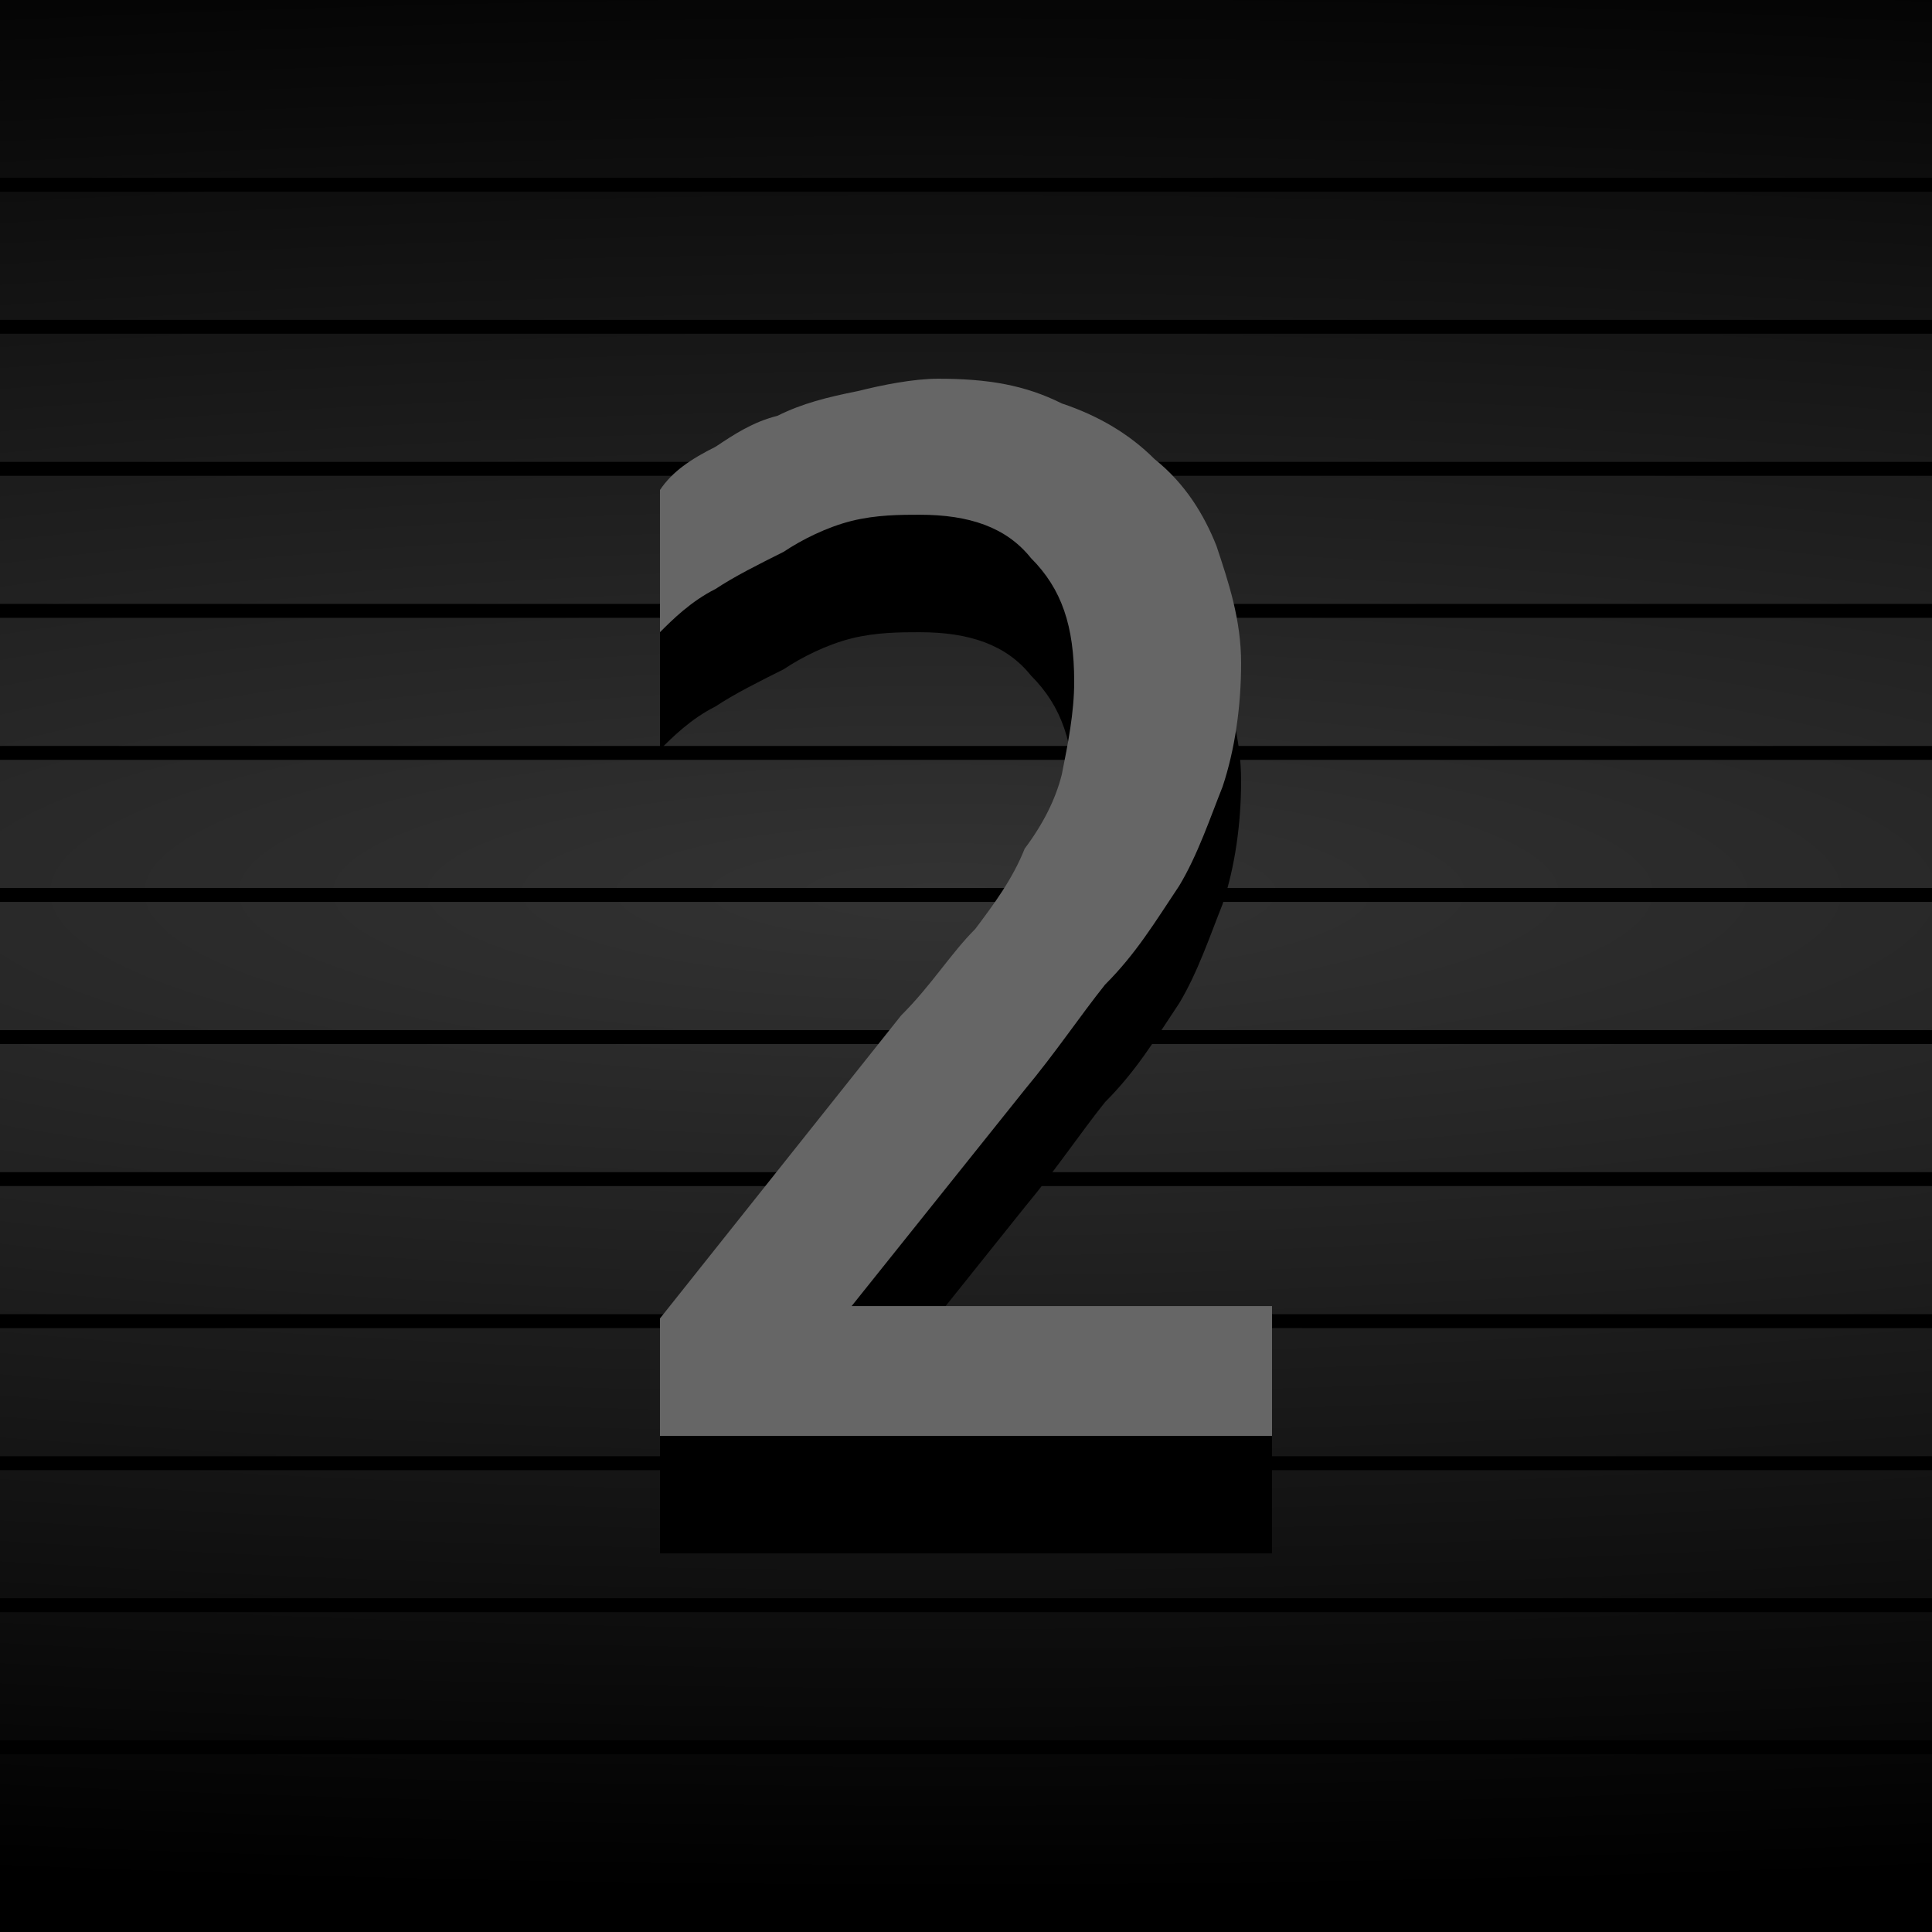
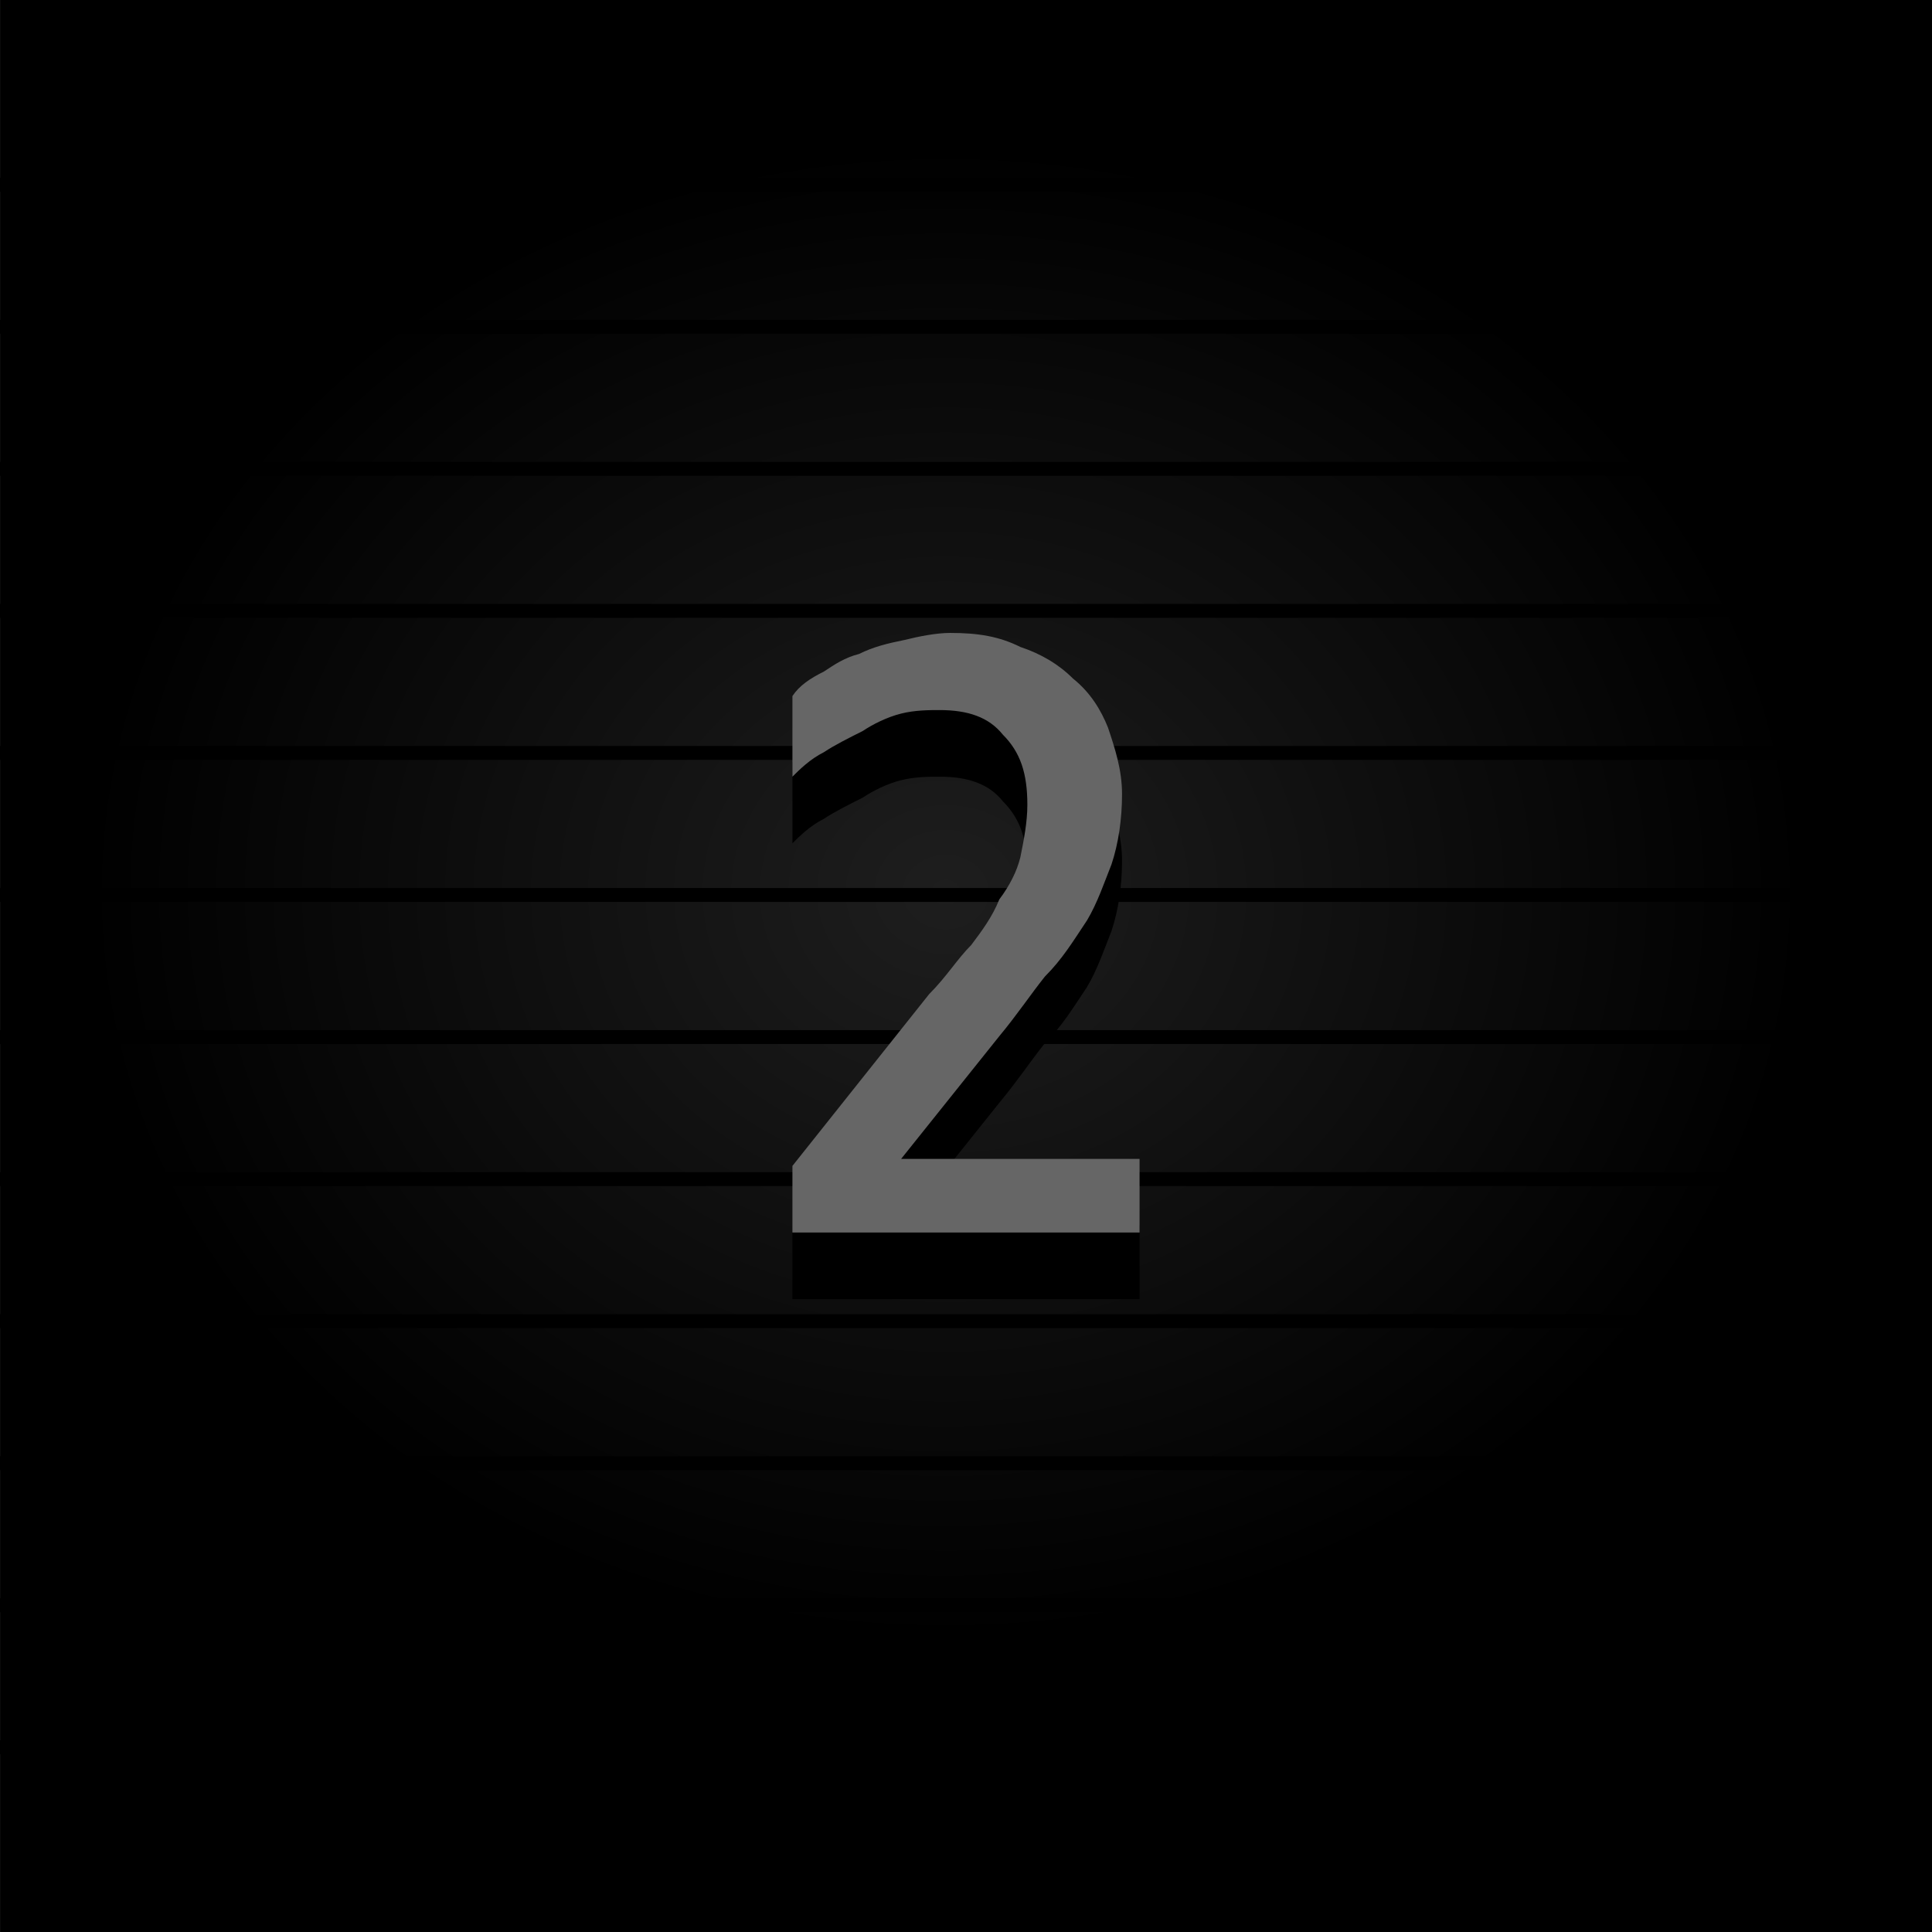
- <svg xmlns="http://www.w3.org/2000/svg" xmlns:xlink="http://www.w3.org/1999/xlink" width="25" height="25" viewBox="0 0 25 25" id="svg2" version="1.1">
+ <svg xmlns="http://www.w3.org/2000/svg" xmlns:xlink="http://www.w3.org/1999/xlink" width="29" height="29" viewBox="0 0 29 29" id="svg2" version="1.1">
  <defs id="defs4">
+     <radialGradient xlink:href="#linearGradient4260" id="radialGradient4199" cx="49.549" cy="1016.939" fx="49.549" fy="1016.939" r="50.507" gradientTransform="matrix(0.2111158,0,0,0.1910342,5.689868,815.8178)" gradientUnits="userSpaceOnUse" />
    <linearGradient id="linearGradient4260">
-       <stop id="stop4262" offset="0" style="stop-color:#333333;stop-opacity:1" />
+       <stop id="stop4262" offset="0" style="stop-color:#1e1e1e;stop-opacity:1" />
      <stop id="stop4264" offset="1" style="stop-color:#000000;stop-opacity:1" />
    </linearGradient>
-     <radialGradient xlink:href="#linearGradient4260" id="radialGradient4199" cx="49.549" cy="1016.939" fx="49.549" fy="1016.939" r="50.507" gradientTransform="matrix(1.182782,8.4734526e-8,0,0.2566646,-45.85615,777.8947)" gradientUnits="userSpaceOnUse" />
  </defs>
-   <g id="layer1" transform="translate(0,-1027.362)">
+   <g id="layer1" transform="translate(0,-1023.362)">
    <g id="text4230-1-6" style="font-style:normal;font-variant:normal;font-weight:normal;font-stretch:normal;font-size:15.334px;line-height:100%;font-family:'Estrangelo Edessa';-inkscape-font-specification:'Estrangelo Edessa, Normal';text-align:start;letter-spacing:0px;word-spacing:0px;writing-mode:lr-tb;text-anchor:start;fill:#000000;fill-opacity:1;stroke:none;stroke-width:1px;stroke-linecap:butt;stroke-linejoin:miter;stroke-opacity:1" transform="matrix(0.8434829,0,0,0.8434829,-48.52592,133.8702)" />
    <g id="g4447" transform="translate(-3.400596,28.81897)">
      <g style="font-style:normal;font-variant:normal;font-weight:normal;font-stretch:normal;font-size:medium;line-height:100%;font-family:'Estrangelo Edessa';-inkscape-font-specification:'Estrangelo Edessa, Normal';text-align:start;letter-spacing:0px;word-spacing:0px;writing-mode:lr-tb;text-anchor:start;fill:#666666;fill-opacity:1;stroke:none;stroke-width:1px;stroke-linecap:butt;stroke-linejoin:miter;stroke-opacity:1" transform="matrix(0.8434829,0,0,0.8434829,-48.51479,134.7249)" id="g4328" />
-       <g id="g4185" transform="matrix(1.041667,0,0,1,-1.183358,0)">
-         <path id="rect4183" d="m 1,1027.362 24,0 0,25 -24,0 z" style="opacity:1;fill:url(#radialGradient4199);fill-opacity:1;stroke:none;stroke-width:1.456;stroke-linecap:round;stroke-linejoin:round;stroke-miterlimit:4;stroke-dasharray:none;stroke-opacity:1" transform="translate(3.400596,-28.81897)" />
+       <g id="g4184" transform="matrix(1.208333,0,0,1.16,-1.916792,-163.7669)">
+         <path id="rect4183" d="M 4.401,998.543 H 28.401 v 25 H 4.401 Z" style="opacity:1;fill:url(#radialGradient4199);fill-opacity:1;stroke:none;stroke-width:1.456;stroke-linecap:round;stroke-linejoin:round;stroke-miterlimit:4;stroke-dasharray:none;stroke-opacity:1" />
        <g transform="translate(3.123411,-28.18527)" id="g4324">
-           <path style="fill:none;fill-rule:evenodd;stroke:#000000;stroke-width:0.18px;stroke-linecap:butt;stroke-linejoin:miter;stroke-opacity:1" d="m 1.277,1029.119 24,0" id="path5581-0-0-8-2-98" />
-           <path style="fill:none;fill-rule:evenodd;stroke:#000000;stroke-width:0.18px;stroke-linecap:butt;stroke-linejoin:miter;stroke-opacity:1" d="m 1.277,1030.957 24,0" id="path5581-9-7-1-9-73" />
-           <path style="fill:none;fill-rule:evenodd;stroke:#000000;stroke-width:0.18px;stroke-linecap:butt;stroke-linejoin:miter;stroke-opacity:1" d="m 1.277,1032.795 24,0" id="path5581-1-4-5-4-4" />
-           <path style="fill:none;fill-rule:evenodd;stroke:#000000;stroke-width:0.18px;stroke-linecap:butt;stroke-linejoin:miter;stroke-opacity:1" d="m 1.277,1034.633 24,0" id="path5581-8-4-5-7-9" />
-           <path style="fill:none;fill-rule:evenodd;stroke:#000000;stroke-width:0.18px;stroke-linecap:butt;stroke-linejoin:miter;stroke-opacity:1" d="m 1.277,1036.471 24,0" id="path5581-01-40-1-3-03" />
-           <path style="fill:none;fill-rule:evenodd;stroke:#000000;stroke-width:0.18px;stroke-linecap:butt;stroke-linejoin:miter;stroke-opacity:1" d="m 1.277,1038.309 24,0" id="path5581-3-01-6-9-6" />
-           <path style="fill:none;fill-rule:evenodd;stroke:#000000;stroke-width:0.18px;stroke-linecap:butt;stroke-linejoin:miter;stroke-opacity:1" d="m 1.277,1040.148 24,0" id="path5581-82-36-5-3-86" />
-           <path style="fill:none;fill-rule:evenodd;stroke:#000000;stroke-width:0.18px;stroke-linecap:butt;stroke-linejoin:miter;stroke-opacity:1" d="m 1.277,1041.986 24,0" id="path5581-82-9-33-4-9-7" />
-           <path style="fill:none;fill-rule:evenodd;stroke:#000000;stroke-width:0.18px;stroke-linecap:butt;stroke-linejoin:miter;stroke-opacity:1" d="m 1.277,1043.824 24,0" id="path5581-82-3-0-0-5-8" />
-           <path style="fill:none;fill-rule:evenodd;stroke:#000000;stroke-width:0.18px;stroke-linecap:butt;stroke-linejoin:miter;stroke-opacity:1" d="m 1.277,1045.662 24,0" id="path5581-82-0-6-3-1-3" />
-           <path style="fill:none;fill-rule:evenodd;stroke:#000000;stroke-width:0.18px;stroke-linecap:butt;stroke-linejoin:miter;stroke-opacity:1" d="m 1.277,1047.5 24,0" id="path5581-82-1-1-3-3-8" />
-           <path style="fill:none;fill-rule:evenodd;stroke:#000000;stroke-width:0.18px;stroke-linecap:butt;stroke-linejoin:miter;stroke-opacity:1" d="m 1.277,1049.338 24,0" id="path5581-82-5-6-6-0-3" />
+           <path style="fill:none;fill-rule:evenodd;stroke:#000000;stroke-width:0.18px;stroke-linecap:butt;stroke-linejoin:miter;stroke-opacity:1" d="M 1.277,1029.119 H 25.277" id="path5581-0-0-8-2-98" />
+           <path style="fill:none;fill-rule:evenodd;stroke:#000000;stroke-width:0.18px;stroke-linecap:butt;stroke-linejoin:miter;stroke-opacity:1" d="M 1.277,1030.957 H 25.277" id="path5581-9-7-1-9-73" />
+           <path style="fill:none;fill-rule:evenodd;stroke:#000000;stroke-width:0.18px;stroke-linecap:butt;stroke-linejoin:miter;stroke-opacity:1" d="M 1.277,1032.795 H 25.277" id="path5581-1-4-5-4-4" />
+           <path style="fill:none;fill-rule:evenodd;stroke:#000000;stroke-width:0.18px;stroke-linecap:butt;stroke-linejoin:miter;stroke-opacity:1" d="M 1.277,1034.633 H 25.277" id="path5581-8-4-5-7-9" />
+           <path style="fill:none;fill-rule:evenodd;stroke:#000000;stroke-width:0.18px;stroke-linecap:butt;stroke-linejoin:miter;stroke-opacity:1" d="M 1.277,1036.471 H 25.277" id="path5581-01-40-1-3-03" />
+           <path style="fill:none;fill-rule:evenodd;stroke:#000000;stroke-width:0.18px;stroke-linecap:butt;stroke-linejoin:miter;stroke-opacity:1" d="M 1.277,1038.309 H 25.277" id="path5581-3-01-6-9-6" />
+           <path style="fill:none;fill-rule:evenodd;stroke:#000000;stroke-width:0.18px;stroke-linecap:butt;stroke-linejoin:miter;stroke-opacity:1" d="M 1.277,1040.148 H 25.277" id="path5581-82-36-5-3-86" />
+           <path style="fill:none;fill-rule:evenodd;stroke:#000000;stroke-width:0.18px;stroke-linecap:butt;stroke-linejoin:miter;stroke-opacity:1" d="M 1.277,1041.986 H 25.277" id="path5581-82-9-33-4-9-7" />
+           <path style="fill:none;fill-rule:evenodd;stroke:#000000;stroke-width:0.18px;stroke-linecap:butt;stroke-linejoin:miter;stroke-opacity:1" d="M 1.277,1043.824 H 25.277" id="path5581-82-3-0-0-5-8" />
+           <path style="fill:none;fill-rule:evenodd;stroke:#000000;stroke-width:0.18px;stroke-linecap:butt;stroke-linejoin:miter;stroke-opacity:1" d="M 1.277,1045.662 H 25.277" id="path5581-82-0-6-3-1-3" />
+           <path style="fill:none;fill-rule:evenodd;stroke:#000000;stroke-width:0.18px;stroke-linecap:butt;stroke-linejoin:miter;stroke-opacity:1" d="M 1.277,1047.5 H 25.277" id="path5581-82-1-1-3-3-8" />
+           <path style="fill:none;fill-rule:evenodd;stroke:#000000;stroke-width:0.18px;stroke-linecap:butt;stroke-linejoin:miter;stroke-opacity:1" d="M 1.277,1049.338 H 25.277" id="path5581-82-5-6-6-0-3" />
        </g>
      </g>
-       <g transform="translate(51.76849,36.39578)" id="g895">
+       <g transform="matrix(0.6579004,0,0,0.6579004,41.4981,367.8223)" id="g895">
        <path style="fill:#000000;fill-opacity:1;fill-rule:nonzero;stroke:none" d="m -34.468,972.488 c 0,-0.72 -0.16,-1.2 -0.56,-1.6 -0.32,-0.4 -0.8,-0.56 -1.44,-0.56 -0.24,0 -0.56,0 -0.88,0.08 -0.32,0.08 -0.64,0.24 -0.88,0.4 -0.32,0.16 -0.64,0.32 -0.88,0.48 -0.32,0.16 -0.56,0.4 -0.72,0.56 v -1.84 c 0.16,-0.24 0.4,-0.4 0.72,-0.56 0.24,-0.16 0.48,-0.32 0.8,-0.4 0.32,-0.16 0.64,-0.24 1.04,-0.32 0.32,-0.08 0.72,-0.16 1.04,-0.16 0.64,0 1.12,0.08 1.6,0.32 0.48,0.16 0.88,0.4 1.2,0.72 0.4,0.32 0.64,0.72 0.8,1.12 0.16,0.48 0.32,0.96 0.32,1.52 0,0.56 -0.08,1.12 -0.24,1.6 -0.16,0.4 -0.32,0.88 -0.56,1.28 -0.32,0.48 -0.56,0.88 -0.96,1.28 -0.32,0.4 -0.64,0.88 -1.04,1.36 l -2.24,2.8 h 5.44 v 1.68 h -7.92 v -1.52 l 3.12,-3.92 c 0.4,-0.4 0.64,-0.72 0.96,-1.12 0.24,-0.32 0.48,-0.64 0.64,-1.04 0.24,-0.32 0.4,-0.64 0.48,-0.96 0.08,-0.4 0.16,-0.8 0.16,-1.2 z" id="path850" />
        <path style="fill:#666666;fill-opacity:1;fill-rule:nonzero;stroke:none" d="m -34.468,970.968 c 0,-0.72 -0.16,-1.2 -0.56,-1.6 -0.32,-0.4 -0.8,-0.56 -1.44,-0.56 -0.24,0 -0.56,0 -0.88,0.08 -0.32,0.08 -0.64,0.24 -0.88,0.4 -0.32,0.16 -0.64,0.32 -0.88,0.48 -0.32,0.16 -0.56,0.4 -0.72,0.56 v -1.84 c 0.16,-0.24 0.4,-0.4 0.72,-0.56 0.24,-0.16 0.48,-0.32 0.8,-0.4 0.32,-0.16 0.64,-0.24 1.04,-0.32 0.32,-0.08 0.72,-0.16 1.04,-0.16 0.64,0 1.12,0.08 1.6,0.32 0.48,0.16 0.88,0.4 1.2,0.72 0.4,0.32 0.64,0.72 0.8,1.12 0.16,0.48 0.32,0.96 0.32,1.52 0,0.56 -0.08,1.12 -0.24,1.6 -0.16,0.4 -0.32,0.88 -0.56,1.28 -0.32,0.48 -0.56,0.88 -0.96,1.28 -0.32,0.4 -0.64,0.88 -1.04,1.36 l -2.24,2.8 h 5.44 v 1.68 h -7.92 v -1.52 l 3.12,-3.92 c 0.4,-0.4 0.64,-0.8 0.96,-1.12 0.24,-0.32 0.48,-0.64 0.64,-1.04 0.24,-0.32 0.4,-0.64 0.48,-0.96 0.08,-0.4 0.16,-0.8 0.16,-1.2 z" id="path856" />
      </g>
    </g>
  </g>
</svg>
